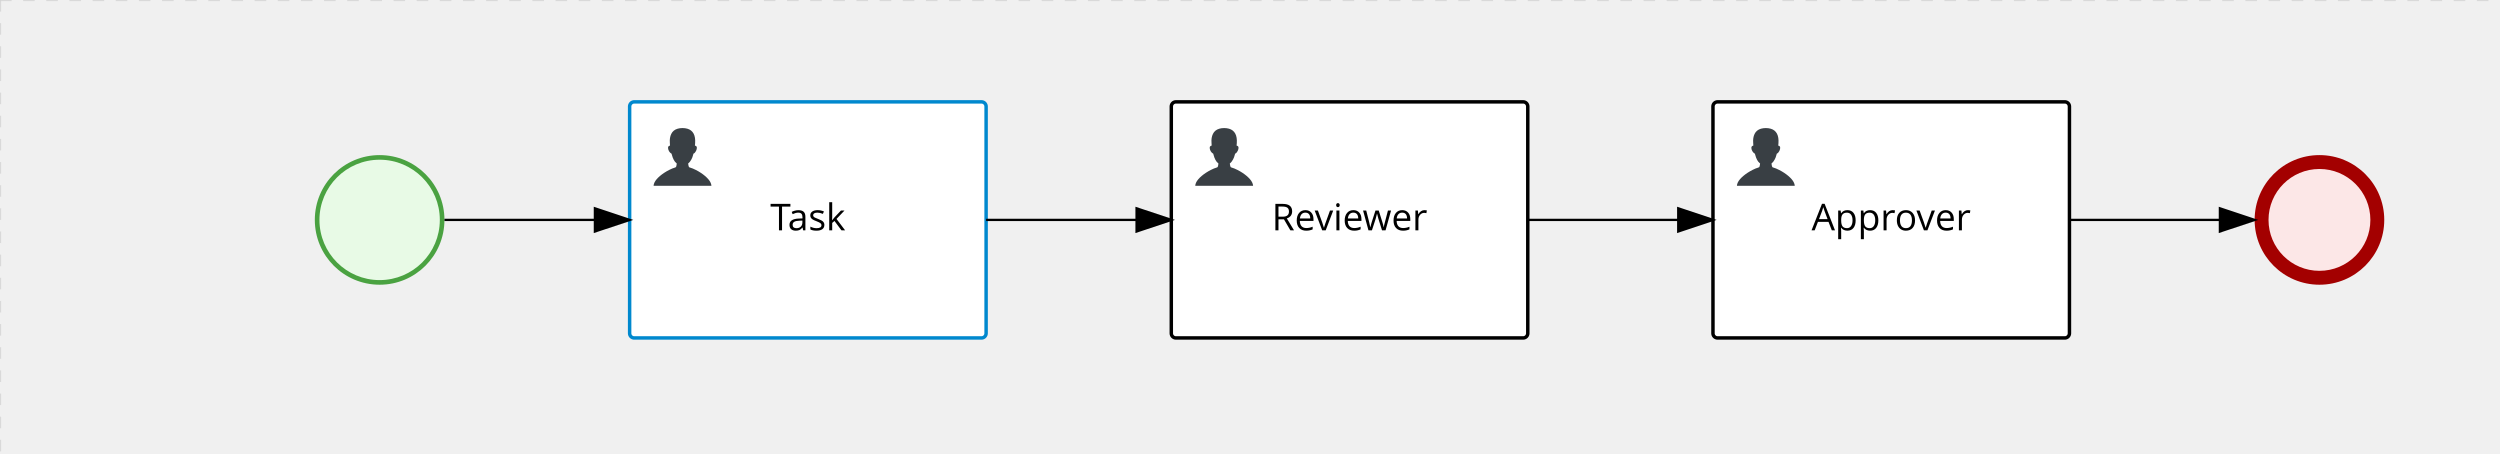
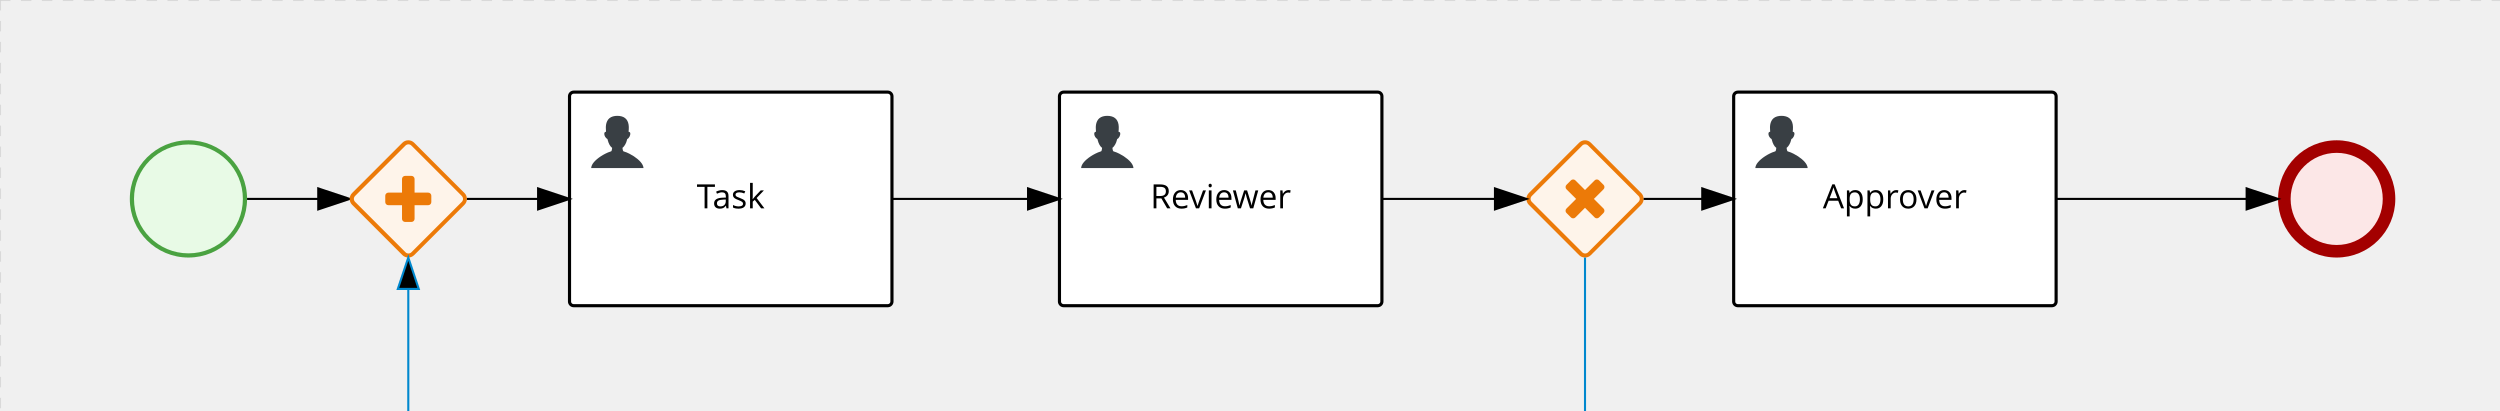
- <svg xmlns="http://www.w3.org/2000/svg" version="1.1" width="1080" height="196" viewBox="0 0 1080 196">
+ <svg xmlns="http://www.w3.org/2000/svg" version="1.1" width="1194" height="196" viewBox="0 0 1194 196">
  <defs />
  <g transform="matrix(1,0,0,1,0,0)">
    <g>
      <g>
        <g>
          <path fill="none" stroke="#d3d3d3" paint-order="fill stroke markers" d=" M 0 0 L 1200 0" stroke-miterlimit="10" stroke-opacity="0.8" stroke-dasharray="5" />
        </g>
        <g>
          <path fill="none" stroke="#d3d3d3" paint-order="fill stroke markers" d=" M 0 0 L 0 800" stroke-miterlimit="10" stroke-opacity="0.8" stroke-dasharray="5" />
        </g>
      </g>
      <g id="_F685B0C5-60A7-4807-856C-74F1B4629EF8" bpmn2nodeid="_F685B0C5-60A7-4807-856C-74F1B4629EF8" transform="matrix(1,0,0,1,506,44)">
        <g>
          <path fill="none" stroke="none" />
        </g>
        <g transform="matrix(1,0,0,1,0,0)">
          <path fill="#ffffff" stroke="none" id="_F685B0C5-60A7-4807-856C-74F1B4629EF8?shapeType=BACKGROUND" paint-order="stroke fill markers" d=" M 2 0 L 152 0 L 152 0 A 2 2 0 0 1 154 2 L 154 100 L 154 100 A 2 2 0 0 1 152 102 L 2 102 L 2 102 A 2 2 0 0 1 0 100 L 0 2 L 0 2 A 2 2 0 0 1 2 0 Z" />
        </g>
        <g transform="matrix(1,0,0,1,0,0)">
          <path fill="none" stroke="#000000" id="_F685B0C5-60A7-4807-856C-74F1B4629EF8?shapeType=BORDER&amp;renderType=STROKE" paint-order="fill stroke markers" d=" M 2 0 L 152 0 L 152 0 A 2 2 0 0 1 154 2 L 154 100 L 154 100 A 2 2 0 0 1 152 102 L 2 102 L 2 102 A 2 2 0 0 1 0 100 L 0 2 L 0 2 A 2 2 0 0 1 2 0 Z" stroke-miterlimit="10" stroke-width="1.5" stroke-dasharray="" />
        </g>
        <g>
          <g transform="matrix(0.06,0,0,0.06,9.4,9.4)">
            <g transform="matrix(1,0,0,1,0,0)">
              <path fill="#393f44" stroke="none" id="_F685B0C5-60A7-4807-856C-74F1B4629EF8_task__GyKt__MjBj" paint-order="stroke fill markers" d=" M 0 0 M 16 445.21 C 16 440.869 18.784 431.129 22.001 424.217 C 35.768 394.64 77.283 359.28 129 333.084 C 144.516 325.224 157.347 319.964 167.807 317.174 C 171.932 316.074 175.729 314.414 176.525 313.363 C 178.894 310.234 180.914 302.908 181.727 294.5 L 182.5 286.5 L 178.507 283.455 C 166.303 274.146 154.284 251.678 148.04 226.5 C 145.611 216.707 145.056 215.462 142.984 215.158 C 141.703 214.97 138.083 212.243 134.939 209.099 C 123.233 197.393 116.891 177.376 121.44 166.49 C 123.002 162.751 128.155 159.01 131.75 159.004 C 134.448 159 134.471 158.603 132.914 138.788 C 130.927 113.496 134.279 92.265 143.132 74.076 C 152.232 55.38 167.569 42.882 189.049 36.66 C 210.203 30.532 237.797 30.532 258.951 36.66 C 300.042 48.563 318.958 83.806 314.955 141 C 314.32 150.075 313.624 157.788 313.409 158.14 C 313.194 158.493 314.575 159.073 316.479 159.43 C 328.929 161.766 330.986 177.018 321.496 196.621 C 316.903 206.109 309.357 214.508 304.817 215.185 C 303.023 215.453 302.293 217.146 299.943 226.5 C 296.659 239.567 294.474 245.305 287.948 257.995 C 282.491 268.606 273.035 281.109 268.108 284.229 L 264.871 286.278 L 265.518 292.889 C 266.345 301.33 268.639 309.871 270.877 312.837 C 272.067 314.415 275.002 315.79 280.063 317.139 C 291.069 320.075 303.617 325.274 321 334.102 C 369.815 358.891 410.848 393.758 425.032 422.5 C 429.07 430.682 432 440.232 432 445.21 L 432 448 L 224 448 L 16 448 L 16 445.21 Z" />
            </g>
          </g>
        </g>
        <g transform="matrix(1,0,0,1,4.04,13.68)">
          <g transform="matrix(0.04,0,0,0.04,63.36,69.12)">
            <g transform="matrix(1,0,0,1,0,0)">
              <path fill="none" stroke="none" />
            </g>
            <g transform="matrix(1,0,0,1,0,0)">
              <path fill="none" stroke="none" />
            </g>
          </g>
        </g>
        <g transform="matrix(1,0,0,1,43.3875,43.5)">
          <text fill="#000000" stroke="none" font-family="Open Sans" font-size="12pt" font-style="normal" font-weight="normal" text-decoration="normal" x="33.612" y="12" text-anchor="middle" dominant-baseline="alphabetic">Reviewer</text>
        </g>
      </g>
-       <g id="_66BC75C4-6B85-4A32-9FAB-778E9DD32EF2" bpmn2nodeid="_66BC75C4-6B85-4A32-9FAB-778E9DD32EF2" transform="matrix(1,0,0,1,974,67)">
-         <g>
-           <path fill="none" stroke="none" />
-         </g>
-         <g transform="matrix(0.125,0,0,0.125,0,0)">
-           <g transform="matrix(1,0,0,1,0,0)">
-             <path fill="#fce7e7" stroke="none" id="_66BC75C4-6B85-4A32-9FAB-778E9DD32EF2?shapeType=BACKGROUND" paint-order="stroke fill markers" d=" M 0 0 M 444 224 C 444 263.9 434.2 300.8 414.4 334.5 C 394.7 368.2 368 394.9 334.4 414.5 C 300.8 434.1 263.9 444 224 444 C 184.1 444 147.2 434.2 113.5 414.4 C 79.8 394.7 53.1 368 33.5 334.4 C 13.9 300.8 4 263.9 4 224 C 4 184.1 13.8 147.2 33.6 113.5 C 53.4 79.8 80.1 53.1 113.6 33.5 C 147.1 13.9 184.1 4 224 4 C 263.9 4 300.8 13.8 334.5 33.6 C 368.2 53.4 394.9 80.1 414.5 113.6 C 434.1 147.1 444 184.1 444 224 Z" />
-           </g>
-           <g>
-             <g transform="matrix(1,0,0,1,0,0)">
-               <g transform="matrix(1,0,0,1,0,0)">
-                 <path fill="#a30000" stroke="none" id="_66BC75C4-6B85-4A32-9FAB-778E9DD32EF2?shapeType=BORDER&amp;renderType=FILL" paint-order="stroke fill markers" d=" M 0 0 M 224 0 C 100.3 0 0 100.3 0 224 C 0 347.7 100.3 448 224 448 C 347.7 448 448 347.7 448 224 C 448 100.3 347.7 0 224 0 Z M 0 0 M 224 400 C 126.8 400 48 321.2 48 224 C 48 126.8 126.8 48 224 48 C 321.2 48 400 126.8 400 224 C 400 321.2 321.2 400 224 400 Z" />
-               </g>
-             </g>
-           </g>
-         </g>
-         <g transform="matrix(1,0,0,1,28,61)" />
-       </g>
-       <g id="_352CD1A2-4C30-484D-B886-C007CA2D7904" bpmn2nodeid="_352CD1A2-4C30-484D-B886-C007CA2D7904" transform="matrix(1,0,0,1,136,67)">
-         <g>
-           <path fill="none" stroke="none" />
-         </g>
-         <g transform="matrix(0.125,0,0,0.125,0,0)">
-           <g transform="matrix(1,0,0,1,0,0)">
-             <path fill="#e8fae6" stroke="none" id="_352CD1A2-4C30-484D-B886-C007CA2D7904?shapeType=BACKGROUND" paint-order="stroke fill markers" d=" M 0 0 M 444 224 C 444 263.9 434.2 300.8 414.4 334.5 C 394.7 368.2 368 394.9 334.4 414.5 C 300.8 434.1 263.9 444 224 444 C 184.1 444 147.2 434.2 113.5 414.4 C 79.8 394.7 53.1 368 33.5 334.4 C 13.9 300.8 4 263.9 4 224 C 4 184.1 13.8 147.2 33.6 113.5 C 53.4 79.8 80.1 53.1 113.6 33.5 C 147.1 13.9 184.1 4 224 4 C 263.9 4 300.8 13.8 334.5 33.6 C 368.2 53.4 394.9 80.1 414.5 113.6 C 434.1 147.1 444 184.1 444 224 Z" />
-           </g>
-           <g>
-             <g transform="matrix(1,0,0,1,0,0)">
-               <g transform="matrix(1,0,0,1,0,0)">
-                 <path fill="#4aa241" stroke="none" id="_352CD1A2-4C30-484D-B886-C007CA2D7904?shapeType=BORDER&amp;renderType=FILL" paint-order="stroke fill markers" d=" M 0 0 M 224 0 C 100.3 0 0 100.3 0 224 C 0 347.7 100.3 448 224 448 C 347.7 448 448 347.7 448 224 C 448 100.3 347.7 0 224 0 Z M 0 0 M 224 432 C 109.1 432 16 338.9 16 224 C 16 109.1 109.1 16 224 16 C 338.9 16 432 109.1 432 224 C 432 338.9 338.9 432 224 432 Z" />
-               </g>
-             </g>
-           </g>
-         </g>
-         <g transform="matrix(1,0,0,1,28,61)" />
-       </g>
-       <g id="_184F20C8-EE17-4360-95A9-C34F6B9E4EF2" bpmn2nodeid="_184F20C8-EE17-4360-95A9-C34F6B9E4EF2" transform="matrix(1,0,0,1,740,44)">
-         <g>
-           <path fill="none" stroke="none" />
-         </g>
-         <g transform="matrix(1,0,0,1,0,0)">
-           <path fill="#ffffff" stroke="none" id="_184F20C8-EE17-4360-95A9-C34F6B9E4EF2?shapeType=BACKGROUND" paint-order="stroke fill markers" d=" M 2 0 L 152 0 L 152 0 A 2 2 0 0 1 154 2 L 154 100 L 154 100 A 2 2 0 0 1 152 102 L 2 102 L 2 102 A 2 2 0 0 1 0 100 L 0 2 L 0 2 A 2 2 0 0 1 2 0 Z" />
-         </g>
-         <g transform="matrix(1,0,0,1,0,0)">
-           <path fill="none" stroke="#000000" id="_184F20C8-EE17-4360-95A9-C34F6B9E4EF2?shapeType=BORDER&amp;renderType=STROKE" paint-order="fill stroke markers" d=" M 2 0 L 152 0 L 152 0 A 2 2 0 0 1 154 2 L 154 100 L 154 100 A 2 2 0 0 1 152 102 L 2 102 L 2 102 A 2 2 0 0 1 0 100 L 0 2 L 0 2 A 2 2 0 0 1 2 0 Z" stroke-miterlimit="10" stroke-width="1.5" stroke-dasharray="" />
+       <g id="_5BC7CFF6-8D3E-4FE2-A9D3-DB84D42F3527" bpmn2nodeid="_5BC7CFF6-8D3E-4FE2-A9D3-DB84D42F3527" transform="matrix(1,0,0,1,272,44)">
+         <g>
+           <path fill="none" stroke="none" />
+         </g>
+         <g transform="matrix(1,0,0,1,0,0)">
+           <path fill="#ffffff" stroke="none" id="_5BC7CFF6-8D3E-4FE2-A9D3-DB84D42F3527?shapeType=BACKGROUND" paint-order="stroke fill markers" d=" M 2 0 L 152 0 L 152 0 A 2 2 0 0 1 154 2 L 154 100 L 154 100 A 2 2 0 0 1 152 102 L 2 102 L 2 102 A 2 2 0 0 1 0 100 L 0 2 L 0 2 A 2 2 0 0 1 2 0 Z" />
+         </g>
+         <g transform="matrix(1,0,0,1,0,0)">
+           <path fill="none" stroke="rgb(0,0,0)" id="_5BC7CFF6-8D3E-4FE2-A9D3-DB84D42F3527?shapeType=BORDER&amp;renderType=STROKE" paint-order="fill stroke markers" d=" M 2 0 L 152 0 L 152 0 A 2 2 0 0 1 154 2 L 154 100 L 154 100 A 2 2 0 0 1 152 102 L 2 102 L 2 102 A 2 2 0 0 1 0 100 L 0 2 L 0 2 A 2 2 0 0 1 2 0 Z" stroke-miterlimit="10" stroke-width="1.5" stroke-dasharray="" />
        </g>
        <g>
          <g transform="matrix(0.06,0,0,0.06,9.4,9.4)">
            <g transform="matrix(1,0,0,1,0,0)">
-               <path fill="#393f44" stroke="none" id="_184F20C8-EE17-4360-95A9-C34F6B9E4EF2_task__GyKt__MjBj" paint-order="stroke fill markers" d=" M 0 0 M 16 445.21 C 16 440.869 18.784 431.129 22.001 424.217 C 35.768 394.64 77.283 359.28 129 333.084 C 144.516 325.224 157.347 319.964 167.807 317.174 C 171.932 316.074 175.729 314.414 176.525 313.363 C 178.894 310.234 180.914 302.908 181.727 294.5 L 182.5 286.5 L 178.507 283.455 C 166.303 274.146 154.284 251.678 148.04 226.5 C 145.611 216.707 145.056 215.462 142.984 215.158 C 141.703 214.97 138.083 212.243 134.939 209.099 C 123.233 197.393 116.891 177.376 121.44 166.49 C 123.002 162.751 128.155 159.01 131.75 159.004 C 134.448 159 134.471 158.603 132.914 138.788 C 130.927 113.496 134.279 92.265 143.132 74.076 C 152.232 55.38 167.569 42.882 189.049 36.66 C 210.203 30.532 237.797 30.532 258.951 36.66 C 300.042 48.563 318.958 83.806 314.955 141 C 314.32 150.075 313.624 157.788 313.409 158.14 C 313.194 158.493 314.575 159.073 316.479 159.43 C 328.929 161.766 330.986 177.018 321.496 196.621 C 316.903 206.109 309.357 214.508 304.817 215.185 C 303.023 215.453 302.293 217.146 299.943 226.5 C 296.659 239.567 294.474 245.305 287.948 257.995 C 282.491 268.606 273.035 281.109 268.108 284.229 L 264.871 286.278 L 265.518 292.889 C 266.345 301.33 268.639 309.871 270.877 312.837 C 272.067 314.415 275.002 315.79 280.063 317.139 C 291.069 320.075 303.617 325.274 321 334.102 C 369.815 358.891 410.848 393.758 425.032 422.5 C 429.07 430.682 432 440.232 432 445.21 L 432 448 L 224 448 L 16 448 L 16 445.21 Z" />
+               <path fill="#393f44" stroke="none" id="_5BC7CFF6-8D3E-4FE2-A9D3-DB84D42F3527_task__GyKt__MjBj" paint-order="stroke fill markers" d=" M 0 0 M 16 445.21 C 16 440.869 18.784 431.129 22.001 424.217 C 35.768 394.64 77.283 359.28 129 333.084 C 144.516 325.224 157.347 319.964 167.807 317.174 C 171.932 316.074 175.729 314.414 176.525 313.363 C 178.894 310.234 180.914 302.908 181.727 294.5 L 182.5 286.5 L 178.507 283.455 C 166.303 274.146 154.284 251.678 148.04 226.5 C 145.611 216.707 145.056 215.462 142.984 215.158 C 141.703 214.97 138.083 212.243 134.939 209.099 C 123.233 197.393 116.891 177.376 121.44 166.49 C 123.002 162.751 128.155 159.01 131.75 159.004 C 134.448 159 134.471 158.603 132.914 138.788 C 130.927 113.496 134.279 92.265 143.132 74.076 C 152.232 55.38 167.569 42.882 189.049 36.66 C 210.203 30.532 237.797 30.532 258.951 36.66 C 300.042 48.563 318.958 83.806 314.955 141 C 314.32 150.075 313.624 157.788 313.409 158.14 C 313.194 158.493 314.575 159.073 316.479 159.43 C 328.929 161.766 330.986 177.018 321.496 196.621 C 316.903 206.109 309.357 214.508 304.817 215.185 C 303.023 215.453 302.293 217.146 299.943 226.5 C 296.659 239.567 294.474 245.305 287.948 257.995 C 282.491 268.606 273.035 281.109 268.108 284.229 L 264.871 286.278 L 265.518 292.889 C 266.345 301.33 268.639 309.871 270.877 312.837 C 272.067 314.415 275.002 315.79 280.063 317.139 C 291.069 320.075 303.617 325.274 321 334.102 C 369.815 358.891 410.848 393.758 425.032 422.5 C 429.07 430.682 432 440.232 432 445.21 L 432 448 L 224 448 L 16 448 L 16 445.21 Z" />
            </g>
          </g>
        </g>
        <g transform="matrix(1,0,0,1,4.04,13.68)">
          <g transform="matrix(0.04,0,0,0.04,63.36,69.12)">
            <g transform="matrix(1,0,0,1,0,0)">
              <path fill="none" stroke="none" />
            </g>
            <g transform="matrix(1,0,0,1,0,0)">
              <path fill="none" stroke="none" />
            </g>
          </g>
        </g>
+         <g transform="matrix(1,0,0,1,60.75,43.5)">
+           <text fill="#000000" stroke="none" font-family="Open Sans" font-size="12pt" font-style="normal" font-weight="normal" text-decoration="normal" x="16.25" y="12" text-anchor="middle" dominant-baseline="alphabetic">Task</text>
+         </g>
+       </g>
+       <g id="_14A0F960-CEBA-4B8B-99BB-BCFDA8B1322C" bpmn2nodeid="_14A0F960-CEBA-4B8B-99BB-BCFDA8B1322C">
+         <g>
+           <path fill="none" stroke="#000000" paint-order="fill stroke markers" d=" M 426 95 L 491 95" stroke-miterlimit="10" stroke-dasharray="" />
+         </g>
+         <g transform="matrix(1,0,0,1,426,95)" />
+         <g transform="matrix(6.123233995736766e-17,1,-1,6.123233995736766e-17,506,90)">
+           <path fill="#000000" stroke="#000000" paint-order="fill stroke markers" d=" M 10 15 L 0 15 L 5 0 Z" stroke-miterlimit="10" stroke-dasharray="" />
+         </g>
+         <g transform="matrix(1,0,0,1,426,85)" />
+       </g>
+       <g transform="matrix(1,0,0,1,506,44)" />
+       <g transform="matrix(1,0,0,1,272,44)" />
+       <g id="_352CD1A2-4C30-484D-B886-C007CA2D7904" bpmn2nodeid="_352CD1A2-4C30-484D-B886-C007CA2D7904" transform="matrix(1,0,0,1,62,67)">
+         <g>
+           <path fill="none" stroke="none" />
+         </g>
+         <g transform="matrix(0.125,0,0,0.125,0,0)">
+           <g transform="matrix(1,0,0,1,0,0)">
+             <path fill="#e8fae6" stroke="none" id="_352CD1A2-4C30-484D-B886-C007CA2D7904?shapeType=BACKGROUND" paint-order="stroke fill markers" d=" M 0 0 M 444 224 C 444 263.9 434.2 300.8 414.4 334.5 C 394.7 368.2 368 394.9 334.4 414.5 C 300.8 434.1 263.9 444 224 444 C 184.1 444 147.2 434.2 113.5 414.4 C 79.8 394.7 53.1 368 33.5 334.4 C 13.9 300.8 4 263.9 4 224 C 4 184.1 13.8 147.2 33.6 113.5 C 53.4 79.8 80.1 53.1 113.6 33.5 C 147.1 13.9 184.1 4 224 4 C 263.9 4 300.8 13.8 334.5 33.6 C 368.2 53.4 394.9 80.1 414.5 113.6 C 434.1 147.1 444 184.1 444 224 Z" />
+           </g>
+           <g>
+             <g transform="matrix(1,0,0,1,0,0)">
+               <g transform="matrix(1,0,0,1,0,0)">
+                 <path fill="rgb(74,162,65)" stroke="none" id="_352CD1A2-4C30-484D-B886-C007CA2D7904?shapeType=BORDER&amp;renderType=FILL" paint-order="stroke fill markers" d=" M 0 0 M 224 0 C 100.3 0 0 100.3 0 224 C 0 347.7 100.3 448 224 448 C 347.7 448 448 347.7 448 224 C 448 100.3 347.7 0 224 0 Z M 0 0 M 224 432 C 109.1 432 16 338.9 16 224 C 16 109.1 109.1 16 224 16 C 338.9 16 432 109.1 432 224 C 432 338.9 338.9 432 224 432 Z" />
+               </g>
+             </g>
+           </g>
+         </g>
+         <g transform="matrix(1,0,0,1,28,61)" />
+       </g>
+       <g id="_431EFA2A-F531-43C8-BDAF-2FAB022C5142" bpmn2nodeid="_431EFA2A-F531-43C8-BDAF-2FAB022C5142">
+         <g>
+           <path fill="none" stroke="#000000" paint-order="fill stroke markers" d=" M 118 95 L 152 95" stroke-miterlimit="10" stroke-dasharray="" />
+         </g>
+         <g transform="matrix(1,0,0,1,118,95)" />
+         <g transform="matrix(6.123233995736766e-17,1,-1,6.123233995736766e-17,167,90)">
+           <path fill="#000000" stroke="#000000" paint-order="fill stroke markers" d=" M 10 15 L 0 15 L 5 0 Z" stroke-miterlimit="10" stroke-dasharray="" />
+         </g>
+         <g transform="matrix(1,0,0,1,118,85)" />
+       </g>
+       <g transform="matrix(1,0,0,1,62,67)" />
+       <g id="_184F20C8-EE17-4360-95A9-C34F6B9E4EF2" bpmn2nodeid="_184F20C8-EE17-4360-95A9-C34F6B9E4EF2" transform="matrix(1,0,0,1,828,44)">
+         <g>
+           <path fill="none" stroke="none" />
+         </g>
+         <g transform="matrix(1,0,0,1,0,0)">
+           <path fill="#ffffff" stroke="none" id="_184F20C8-EE17-4360-95A9-C34F6B9E4EF2?shapeType=BACKGROUND" paint-order="stroke fill markers" d=" M 2 0 L 152 0 L 152 0 A 2 2 0 0 1 154 2 L 154 100 L 154 100 A 2 2 0 0 1 152 102 L 2 102 L 2 102 A 2 2 0 0 1 0 100 L 0 2 L 0 2 A 2 2 0 0 1 2 0 Z" />
+         </g>
+         <g transform="matrix(1,0,0,1,0,0)">
+           <path fill="none" stroke="rgb(0,0,0)" id="_184F20C8-EE17-4360-95A9-C34F6B9E4EF2?shapeType=BORDER&amp;renderType=STROKE" paint-order="fill stroke markers" d=" M 2 0 L 152 0 L 152 0 A 2 2 0 0 1 154 2 L 154 100 L 154 100 A 2 2 0 0 1 152 102 L 2 102 L 2 102 A 2 2 0 0 1 0 100 L 0 2 L 0 2 A 2 2 0 0 1 2 0 Z" stroke-miterlimit="10" stroke-width="1.5" stroke-dasharray="" />
+         </g>
+         <g>
+           <g transform="matrix(0.06,0,0,0.06,9.4,9.4)">
+             <g transform="matrix(1,0,0,1,0,0)">
+               <path fill="#393f44" stroke="none" id="_184F20C8-EE17-4360-95A9-C34F6B9E4EF2_task__GyKt__MjBj" paint-order="stroke fill markers" d=" M 0 0 M 16 445.21 C 16 440.869 18.784 431.129 22.001 424.217 C 35.768 394.64 77.283 359.28 129 333.084 C 144.516 325.224 157.347 319.964 167.807 317.174 C 171.932 316.074 175.729 314.414 176.525 313.363 C 178.894 310.234 180.914 302.908 181.727 294.5 L 182.5 286.5 L 178.507 283.455 C 166.303 274.146 154.284 251.678 148.04 226.5 C 145.611 216.707 145.056 215.462 142.984 215.158 C 141.703 214.97 138.083 212.243 134.939 209.099 C 123.233 197.393 116.891 177.376 121.44 166.49 C 123.002 162.751 128.155 159.01 131.75 159.004 C 134.448 159 134.471 158.603 132.914 138.788 C 130.927 113.496 134.279 92.265 143.132 74.076 C 152.232 55.38 167.569 42.882 189.049 36.66 C 210.203 30.532 237.797 30.532 258.951 36.66 C 300.042 48.563 318.958 83.806 314.955 141 C 314.32 150.075 313.624 157.788 313.409 158.14 C 313.194 158.493 314.575 159.073 316.479 159.43 C 328.929 161.766 330.986 177.018 321.496 196.621 C 316.903 206.109 309.357 214.508 304.817 215.185 C 303.023 215.453 302.293 217.146 299.943 226.5 C 296.659 239.567 294.474 245.305 287.948 257.995 C 282.491 268.606 273.035 281.109 268.108 284.229 L 264.871 286.278 L 265.518 292.889 C 266.345 301.33 268.639 309.871 270.877 312.837 C 272.067 314.415 275.002 315.79 280.063 317.139 C 291.069 320.075 303.617 325.274 321 334.102 C 369.815 358.891 410.848 393.758 425.032 422.5 C 429.07 430.682 432 440.232 432 445.21 L 432 448 L 224 448 L 16 448 L 16 445.21 Z" />
+             </g>
+           </g>
+         </g>
+         <g transform="matrix(1,0,0,1,4.04,13.68)">
+           <g transform="matrix(0.04,0,0,0.04,63.36,69.12)">
+             <g transform="matrix(1,0,0,1,0,0)">
+               <path fill="none" stroke="none" />
+             </g>
+             <g transform="matrix(1,0,0,1,0,0)">
+               <path fill="none" stroke="none" />
+             </g>
+           </g>
+         </g>
        <g transform="matrix(1,0,0,1,42.6,43.5)">
          <text fill="#000000" stroke="none" font-family="Open Sans" font-size="12pt" font-style="normal" font-weight="normal" text-decoration="normal" x="34.4" y="12" text-anchor="middle" dominant-baseline="alphabetic">Approver</text>
        </g>
      </g>
-       <g id="_5BC7CFF6-8D3E-4FE2-A9D3-DB84D42F3527" bpmn2nodeid="_5BC7CFF6-8D3E-4FE2-A9D3-DB84D42F3527" transform="matrix(1,0,0,1,272,44)">
-         <g>
-           <path fill="none" stroke="none" />
-         </g>
-         <g transform="matrix(1,0,0,1,0,0)">
-           <path fill="#ffffff" stroke="none" id="_5BC7CFF6-8D3E-4FE2-A9D3-DB84D42F3527?shapeType=BACKGROUND" paint-order="stroke fill markers" d=" M 2 0 L 152 0 L 152 0 A 2 2 0 0 1 154 2 L 154 100 L 154 100 A 2 2 0 0 1 152 102 L 2 102 L 2 102 A 2 2 0 0 1 0 100 L 0 2 L 0 2 A 2 2 0 0 1 2 0 Z" />
-         </g>
-         <g transform="matrix(1,0,0,1,0,0)">
-           <path fill="none" stroke="rgb(0,136,206)" id="_5BC7CFF6-8D3E-4FE2-A9D3-DB84D42F3527?shapeType=BORDER&amp;renderType=STROKE" paint-order="fill stroke markers" d=" M 2 0 L 152 0 L 152 0 A 2 2 0 0 1 154 2 L 154 100 L 154 100 A 2 2 0 0 1 152 102 L 2 102 L 2 102 A 2 2 0 0 1 0 100 L 0 2 L 0 2 A 2 2 0 0 1 2 0 Z" stroke-miterlimit="10" stroke-width="1.5" stroke-dasharray="" />
-         </g>
-         <g>
-           <g transform="matrix(0.06,0,0,0.06,9.4,9.4)">
-             <g transform="matrix(1,0,0,1,0,0)">
-               <path fill="#393f44" stroke="none" id="_5BC7CFF6-8D3E-4FE2-A9D3-DB84D42F3527_task__GyKt__MjBj" paint-order="stroke fill markers" d=" M 0 0 M 16 445.21 C 16 440.869 18.784 431.129 22.001 424.217 C 35.768 394.64 77.283 359.28 129 333.084 C 144.516 325.224 157.347 319.964 167.807 317.174 C 171.932 316.074 175.729 314.414 176.525 313.363 C 178.894 310.234 180.914 302.908 181.727 294.5 L 182.5 286.5 L 178.507 283.455 C 166.303 274.146 154.284 251.678 148.04 226.5 C 145.611 216.707 145.056 215.462 142.984 215.158 C 141.703 214.97 138.083 212.243 134.939 209.099 C 123.233 197.393 116.891 177.376 121.44 166.49 C 123.002 162.751 128.155 159.01 131.75 159.004 C 134.448 159 134.471 158.603 132.914 138.788 C 130.927 113.496 134.279 92.265 143.132 74.076 C 152.232 55.38 167.569 42.882 189.049 36.66 C 210.203 30.532 237.797 30.532 258.951 36.66 C 300.042 48.563 318.958 83.806 314.955 141 C 314.32 150.075 313.624 157.788 313.409 158.14 C 313.194 158.493 314.575 159.073 316.479 159.43 C 328.929 161.766 330.986 177.018 321.496 196.621 C 316.903 206.109 309.357 214.508 304.817 215.185 C 303.023 215.453 302.293 217.146 299.943 226.5 C 296.659 239.567 294.474 245.305 287.948 257.995 C 282.491 268.606 273.035 281.109 268.108 284.229 L 264.871 286.278 L 265.518 292.889 C 266.345 301.33 268.639 309.871 270.877 312.837 C 272.067 314.415 275.002 315.79 280.063 317.139 C 291.069 320.075 303.617 325.274 321 334.102 C 369.815 358.891 410.848 393.758 425.032 422.5 C 429.07 430.682 432 440.232 432 445.21 L 432 448 L 224 448 L 16 448 L 16 445.21 Z" />
-             </g>
-           </g>
-         </g>
-         <g transform="matrix(1,0,0,1,4.04,13.68)">
-           <g transform="matrix(0.04,0,0,0.04,63.36,69.12)">
-             <g transform="matrix(1,0,0,1,0,0)">
-               <path fill="none" stroke="none" />
-             </g>
-             <g transform="matrix(1,0,0,1,0,0)">
-               <path fill="none" stroke="none" />
-             </g>
-           </g>
-         </g>
-         <g transform="matrix(1,0,0,1,60.75,43.5)">
-           <text fill="#000000" stroke="none" font-family="Open Sans" font-size="12pt" font-style="normal" font-weight="normal" text-decoration="normal" x="16.25" y="12" text-anchor="middle" dominant-baseline="alphabetic">Task</text>
-         </g>
-       </g>
-       <g id="_431EFA2A-F531-43C8-BDAF-2FAB022C5142" bpmn2nodeid="_431EFA2A-F531-43C8-BDAF-2FAB022C5142">
-         <g>
-           <path fill="none" stroke="#000000" paint-order="fill stroke markers" d=" M 192 95 L 257 95" stroke-miterlimit="10" stroke-dasharray="" />
-         </g>
-         <g transform="matrix(1,0,0,1,192,95)" />
+       <g transform="matrix(1,0,0,1,828,44)" />
+       <g id="_66BC75C4-6B85-4A32-9FAB-778E9DD32EF2" bpmn2nodeid="_66BC75C4-6B85-4A32-9FAB-778E9DD32EF2" transform="matrix(1,0,0,1,1088,67)">
+         <g>
+           <path fill="none" stroke="none" />
+         </g>
+         <g transform="matrix(0.125,0,0,0.125,0,0)">
+           <g transform="matrix(1,0,0,1,0,0)">
+             <path fill="#fce7e7" stroke="none" id="_66BC75C4-6B85-4A32-9FAB-778E9DD32EF2?shapeType=BACKGROUND" paint-order="stroke fill markers" d=" M 0 0 M 444 224 C 444 263.9 434.2 300.8 414.4 334.5 C 394.7 368.2 368 394.9 334.4 414.5 C 300.8 434.1 263.9 444 224 444 C 184.1 444 147.2 434.2 113.5 414.4 C 79.8 394.7 53.1 368 33.5 334.4 C 13.9 300.8 4 263.9 4 224 C 4 184.1 13.8 147.2 33.6 113.5 C 53.4 79.8 80.1 53.1 113.6 33.5 C 147.1 13.9 184.1 4 224 4 C 263.9 4 300.8 13.8 334.5 33.6 C 368.2 53.4 394.9 80.1 414.5 113.6 C 434.1 147.1 444 184.1 444 224 Z" />
+           </g>
+           <g>
+             <g transform="matrix(1,0,0,1,0,0)">
+               <g transform="matrix(1,0,0,1,0,0)">
+                 <path fill="rgb(163,0,0)" stroke="none" id="_66BC75C4-6B85-4A32-9FAB-778E9DD32EF2?shapeType=BORDER&amp;renderType=FILL" paint-order="stroke fill markers" d=" M 0 0 M 224 0 C 100.3 0 0 100.3 0 224 C 0 347.7 100.3 448 224 448 C 347.7 448 448 347.7 448 224 C 448 100.3 347.7 0 224 0 Z M 0 0 M 224 400 C 126.8 400 48 321.2 48 224 C 48 126.8 126.8 48 224 48 C 321.2 48 400 126.8 400 224 C 400 321.2 321.2 400 224 400 Z" />
+               </g>
+             </g>
+           </g>
+         </g>
+         <g transform="matrix(1,0,0,1,28,61)" />
+       </g>
+       <g id="_5CCB6411-300B-4671-A293-531AF5108D9E" bpmn2nodeid="_5CCB6411-300B-4671-A293-531AF5108D9E">
+         <g>
+           <path fill="none" stroke="#000000" paint-order="fill stroke markers" d=" M 982 95 L 1073 95" stroke-miterlimit="10" stroke-dasharray="" />
+         </g>
+         <g transform="matrix(1,0,0,1,982,95)" />
+         <g transform="matrix(6.123233995736766e-17,1,-1,6.123233995736766e-17,1088,90)">
+           <path fill="#000000" stroke="#000000" paint-order="fill stroke markers" d=" M 10 15 L 0 15 L 5 0 Z" stroke-miterlimit="10" stroke-dasharray="" />
+         </g>
+         <g transform="matrix(1,0,0,1,982,85)" />
+       </g>
+       <g transform="matrix(1,0,0,1,1088,67)" />
+       <g id="_8B5472A7-6D74-4C5E-B72D-F90BA7CA69CC" bpmn2nodeid="_8B5472A7-6D74-4C5E-B72D-F90BA7CA69CC" transform="matrix(1,0,0,1,729,67)">
+         <g>
+           <path fill="none" stroke="none" />
+         </g>
+         <g transform="matrix(0.125,0,0,0.125,0,0)">
+           <g transform="matrix(1,0,0,1,0,0)">
+             <path fill="#fef4ea" stroke="none" id="_8B5472A7-6D74-4C5E-B72D-F90BA7CA69CC?shapeType=BACKGROUND" paint-order="stroke fill markers" d=" M 0 0 M 224.4 4.3 C 216.4 4.3 208.4 7.3 202.3 13.4 L 13.5 202.2 C 1.3 214.4 1.3 234.2 13.5 246.4 L 202.2 435.1 C 208.3 441.2 216.4 444.2 224.3 444.2 C 232.2 444.2 240.3 441.2 246.4 435.1 L 435.1 246.4 C 447.3 234.2 447.3 214.4 435.1 202.2 L 246.5 13.4 C 240.4 7.3 232.4 4.3 224.4 4.3 L 224.4 4.3 Z" />
+           </g>
+           <g>
+             <g transform="matrix(1,0,0,1,0,0)">
+               <g transform="matrix(1,0,0,1,0,0)">
+                 <path fill="rgb(236,122,8)" stroke="none" id="_8B5472A7-6D74-4C5E-B72D-F90BA7CA69CC?shapeType=BORDER&amp;renderType=FILL" paint-order="stroke fill markers" d=" M 0 0 M 20.8 212.7 L 213.3 20.2 C 219.6 13.9 229.7 13.9 235.9 20.2 L 428.4 212.7 C 434.7 219 434.7 229.1 428.4 235.3 L 235.9 427.8 C 229.6 434.1 219.5 434.1 213.3 427.8 L 20.8 235.3 C 14.5 229.1 14.5 218.9 20.8 212.7 L 20.8 212.7 Z M 0 0 M 0 224 C 0 232.1 3.1 240.3 9.3 246.5 L 201.5 438.7 C 213.9 451.1 234.1 451.1 246.5 438.7 L 438.7 246.5 C 444.9 240.3 448 232.1 448 224 C 448 215.9 444.9 207.7 438.7 201.5 L 246.5 9.3 C 234.1 -3.1 213.9 -3.1 201.5 9.3 L 9.3 201.5 C 3.1 207.7 0 215.9 0 224 L 0 224 Z" />
+               </g>
+             </g>
+           </g>
+           <g>
+             <g transform="matrix(1,0,0,1,0,0)">
+               <g transform="matrix(1,0,0,1,0,0)">
+                 <path fill="#ec7a08" stroke="none" id="_8B5472A7-6D74-4C5E-B72D-F90BA7CA69CC_exclusive" paint-order="stroke fill markers" d=" M 0 0 M 298.2 269.2 C 298.2 272.6 297.1 275.3 294.7 277.7 L 277.7 294.7 C 275.3 297.1 272.6 298.2 269.2 298.2 C 265.8 298.2 263.1 297.1 260.7 294.7 L 224 258 L 187.2 294.8 C 184.8 297.2 182.1 298.3 178.7 298.3 C 175.3 298.3 172.6 297.2 170.2 294.8 L 153.2 277.8 C 150.8 275.4 149.7 272.7 149.7 269.3 C 149.7 265.9 150.8 263.2 153.2 260.8 L 190 224 L 153.2 187.2 C 150.8 184.8 149.7 182 149.7 178.7 C 149.7 175.3 150.8 172.5 153.2 170.2 L 170.2 153.2 C 172.6 150.8 175.3 149.7 178.7 149.7 C 182.1 149.7 184.8 150.8 187.2 153.2 L 224 190 L 260.8 153.2 C 263.2 150.8 265.9 149.7 269.3 149.7 C 272.7 149.7 275.4 150.8 277.8 153.2 L 294.8 170.2 C 297.2 172.5 298.3 175.3 298.3 178.7 C 298.3 182 297.2 184.8 294.8 187.2 L 258 224 L 294.8 260.8 C 297.1 263.1 298.2 265.9 298.2 269.2 Z" />
+               </g>
+             </g>
+           </g>
+         </g>
+         <g transform="matrix(1,0,0,1,28,61)" />
+       </g>
+       <g id="_6DBABE7F-C381-4262-89C0-7ABEF797E41D" bpmn2nodeid="_6DBABE7F-C381-4262-89C0-7ABEF797E41D">
+         <g>
+           <path fill="none" stroke="#000000" paint-order="fill stroke markers" d=" M 660 95 L 714 95" stroke-miterlimit="10" stroke-dasharray="" />
+         </g>
+         <g transform="matrix(1,0,0,1,660,95)" />
+         <g transform="matrix(6.123233995736766e-17,1,-1,6.123233995736766e-17,729,90)">
+           <path fill="#000000" stroke="#000000" paint-order="fill stroke markers" d=" M 10 15 L 0 15 L 5 0 Z" stroke-miterlimit="10" stroke-dasharray="" />
+         </g>
+         <g transform="matrix(1,0,0,1,660,85)" />
+       </g>
+       <g transform="matrix(1,0,0,1,729,67)" />
+       <g id="_8082FAA9-7830-4225-9FBB-AFDDD7A0714A" bpmn2nodeid="_8082FAA9-7830-4225-9FBB-AFDDD7A0714A">
+         <g>
+           <path fill="none" stroke="rgb(0,0,0)" paint-order="fill stroke markers" d=" M 785 95 L 813 95" stroke-miterlimit="10" stroke-dasharray="" />
+         </g>
+         <g transform="matrix(1,0,0,1,785,95)" />
+         <g transform="matrix(6.123233995736766e-17,1,-1,6.123233995736766e-17,828,90)">
+           <path fill="rgb(0,0,0)" stroke="rgb(0,0,0)" paint-order="fill stroke markers" d=" M 10 15 L 0 15 L 5 0 Z" stroke-miterlimit="10" stroke-dasharray="" />
+         </g>
+         <g transform="matrix(1,0,0,1,785,85)" />
+       </g>
+       <g id="_5A23D3C3-526D-4467-B43F-AAB9CD2D2FB5" bpmn2nodeid="_5A23D3C3-526D-4467-B43F-AAB9CD2D2FB5" transform="matrix(1,0,0,1,167,67)">
+         <g>
+           <path fill="none" stroke="none" />
+         </g>
+         <g transform="matrix(0.125,0,0,0.125,0,0)">
+           <g transform="matrix(1,0,0,1,0,0)">
+             <path fill="#fef4ea" stroke="none" id="_5A23D3C3-526D-4467-B43F-AAB9CD2D2FB5?shapeType=BACKGROUND" paint-order="stroke fill markers" d=" M 0 0 M 224.4 4.3 C 216.4 4.3 208.4 7.3 202.3 13.4 L 13.5 202.2 C 1.3 214.4 1.3 234.2 13.5 246.4 L 202.2 435.1 C 208.3 441.2 216.4 444.2 224.3 444.2 C 232.2 444.2 240.3 441.2 246.4 435.1 L 435.1 246.4 C 447.3 234.2 447.3 214.4 435.1 202.2 L 246.5 13.4 C 240.4 7.3 232.4 4.3 224.4 4.3 L 224.4 4.3 Z" />
+           </g>
+           <g>
+             <g transform="matrix(1,0,0,1,0,0)">
+               <g transform="matrix(1,0,0,1,0,0)">
+                 <path fill="rgb(236,122,8)" stroke="none" id="_5A23D3C3-526D-4467-B43F-AAB9CD2D2FB5?shapeType=BORDER&amp;renderType=FILL" paint-order="stroke fill markers" d=" M 0 0 M 20.8 212.7 L 213.3 20.2 C 219.6 13.9 229.7 13.9 235.9 20.2 L 428.4 212.7 C 434.7 219 434.7 229.1 428.4 235.3 L 235.9 427.8 C 229.6 434.1 219.5 434.1 213.3 427.8 L 20.8 235.3 C 14.5 229.1 14.5 218.9 20.8 212.7 L 20.8 212.7 Z M 0 0 M 0 224 C 0 232.1 3.1 240.3 9.3 246.5 L 201.5 438.7 C 213.9 451.1 234.1 451.1 246.5 438.7 L 438.7 246.5 C 444.9 240.3 448 232.1 448 224 C 448 215.9 444.9 207.7 438.7 201.5 L 246.5 9.3 C 234.1 -3.1 213.9 -3.1 201.5 9.3 L 9.3 201.5 C 3.1 207.7 0 215.9 0 224 L 0 224 Z" />
+               </g>
+             </g>
+           </g>
+           <g>
+             <g transform="matrix(1,0,0,1,0,0)">
+               <g transform="matrix(1,0,0,1,0,0)">
+                 <path fill="#ec7a08" stroke="none" id="_5A23D3C3-526D-4467-B43F-AAB9CD2D2FB5_parallel" paint-order="stroke fill markers" d=" M 0 0 M 312 212 L 312 236 C 312 239.4 310.9 242.1 308.5 244.5 C 306.1 246.9 303.4 248 300 248 L 248 248 L 248 300 C 248 303.4 246.9 306.1 244.5 308.5 C 242.1 310.9 239.4 312 236 312 L 212 312 C 208.6 312 205.9 310.9 203.5 308.5 C 201.1 306.1 200 303.4 200 300 L 200 248 L 148 248 C 144.6 248 141.9 246.9 139.5 244.5 C 137.1 242.1 136 239.4 136 236 L 136 212 C 136 208.6 137.1 205.9 139.5 203.5 C 141.9 201.1 144.6 200 148 200 L 200 200 L 200 148 C 200 144.6 201.1 141.9 203.5 139.5 C 205.9 137.1 208.6 136 212 136 L 236 136 C 239.4 136 242.1 137.1 244.5 139.5 C 246.9 141.9 248 144.6 248 148 L 248 200 L 300 200 C 303.4 200 306.1 201.1 308.5 203.5 C 310.9 205.9 312 208.6 312 212 Z" />
+               </g>
+             </g>
+           </g>
+         </g>
+         <g transform="matrix(1,0,0,1,28,61)" />
+       </g>
+       <g transform="matrix(1,0,0,1,167,67)" />
+       <g id="_891B699F-4E37-4781-93BC-514FFF7B3703" bpmn2nodeid="_891B699F-4E37-4781-93BC-514FFF7B3703">
+         <g>
+           <path fill="none" stroke="rgb(0,0,0)" paint-order="fill stroke markers" d=" M 223 95 L 257 95" stroke-miterlimit="10" stroke-dasharray="" />
+         </g>
+         <g transform="matrix(1,0,0,1,223,95)" />
        <g transform="matrix(6.123233995736766e-17,1,-1,6.123233995736766e-17,272,90)">
-           <path fill="#000000" stroke="#000000" paint-order="fill stroke markers" d=" M 10 15 L 0 15 L 5 0 Z" stroke-miterlimit="10" stroke-dasharray="" />
-         </g>
-         <g transform="matrix(1,0,0,1,192,85)" />
-       </g>
-       <g id="_14A0F960-CEBA-4B8B-99BB-BCFDA8B1322C" bpmn2nodeid="_14A0F960-CEBA-4B8B-99BB-BCFDA8B1322C">
-         <g>
-           <path fill="none" stroke="#000000" paint-order="fill stroke markers" d=" M 426 95 L 491 95" stroke-miterlimit="10" stroke-dasharray="" />
-         </g>
-         <g transform="matrix(1,0,0,1,426,95)" />
-         <g transform="matrix(6.123233995736766e-17,1,-1,6.123233995736766e-17,506,90)">
-           <path fill="#000000" stroke="#000000" paint-order="fill stroke markers" d=" M 10 15 L 0 15 L 5 0 Z" stroke-miterlimit="10" stroke-dasharray="" />
-         </g>
-         <g transform="matrix(1,0,0,1,426,85)" />
-       </g>
-       <g id="_6DBABE7F-C381-4262-89C0-7ABEF797E41D" bpmn2nodeid="_6DBABE7F-C381-4262-89C0-7ABEF797E41D">
-         <g>
-           <path fill="none" stroke="#000000" paint-order="fill stroke markers" d=" M 660 95 L 725 95" stroke-miterlimit="10" stroke-dasharray="" />
-         </g>
-         <g transform="matrix(1,0,0,1,660,95)" />
-         <g transform="matrix(6.123233995736766e-17,1,-1,6.123233995736766e-17,740,90)">
-           <path fill="#000000" stroke="#000000" paint-order="fill stroke markers" d=" M 10 15 L 0 15 L 5 0 Z" stroke-miterlimit="10" stroke-dasharray="" />
-         </g>
-         <g transform="matrix(1,0,0,1,660,85)" />
-       </g>
-       <g id="_5CCB6411-300B-4671-A293-531AF5108D9E" bpmn2nodeid="_5CCB6411-300B-4671-A293-531AF5108D9E">
-         <g>
-           <path fill="none" stroke="#000000" paint-order="fill stroke markers" d=" M 894 95 L 959 95" stroke-miterlimit="10" stroke-dasharray="" />
-         </g>
-         <g transform="matrix(1,0,0,1,894,95)" />
-         <g transform="matrix(6.123233995736766e-17,1,-1,6.123233995736766e-17,974,90)">
-           <path fill="#000000" stroke="#000000" paint-order="fill stroke markers" d=" M 10 15 L 0 15 L 5 0 Z" stroke-miterlimit="10" stroke-dasharray="" />
-         </g>
-         <g transform="matrix(1,0,0,1,894,85)" />
-       </g>
-       <g transform="matrix(1,0,0,1,506,44)" />
-       <g transform="matrix(1,0,0,1,974,67)" />
-       <g transform="matrix(1,0,0,1,136,67)" />
-       <g transform="matrix(1,0,0,1,740,44)" />
-       <g transform="matrix(1,0,0,1,272,44)" />
+           <path fill="rgb(0,0,0)" stroke="rgb(0,0,0)" paint-order="fill stroke markers" d=" M 10 15 L 0 15 L 5 0 Z" stroke-miterlimit="10" stroke-dasharray="" />
+         </g>
+         <g transform="matrix(1,0,0,1,223,85)" />
+       </g>
+       <g id="_66B7BFE9-9EB6-4B0B-8D9F-70793D1A5128" bpmn2nodeid="_66B7BFE9-9EB6-4B0B-8D9F-70793D1A5128">
+         <g>
+           <path fill="none" stroke="rgb(0,136,206)" paint-order="fill stroke markers" d=" M 757 123 L 757 268 L 505 268 L 195 268 L 195 138" stroke-miterlimit="10" stroke-dasharray="" />
+         </g>
+         <g transform="matrix(1,0,0,1,757,123)" />
+         <g transform="matrix(1,0,0,1,190,123)">
+           <path fill="rgb(0,0,0)" stroke="rgb(0,136,206)" paint-order="fill stroke markers" d=" M 10 15 L 0 15 L 5 0 Z" stroke-miterlimit="10" stroke-dasharray="" />
+         </g>
+         <g transform="matrix(1,0,0,1,767,195.5)" />
+       </g>
    </g>
  </g>
</svg>
